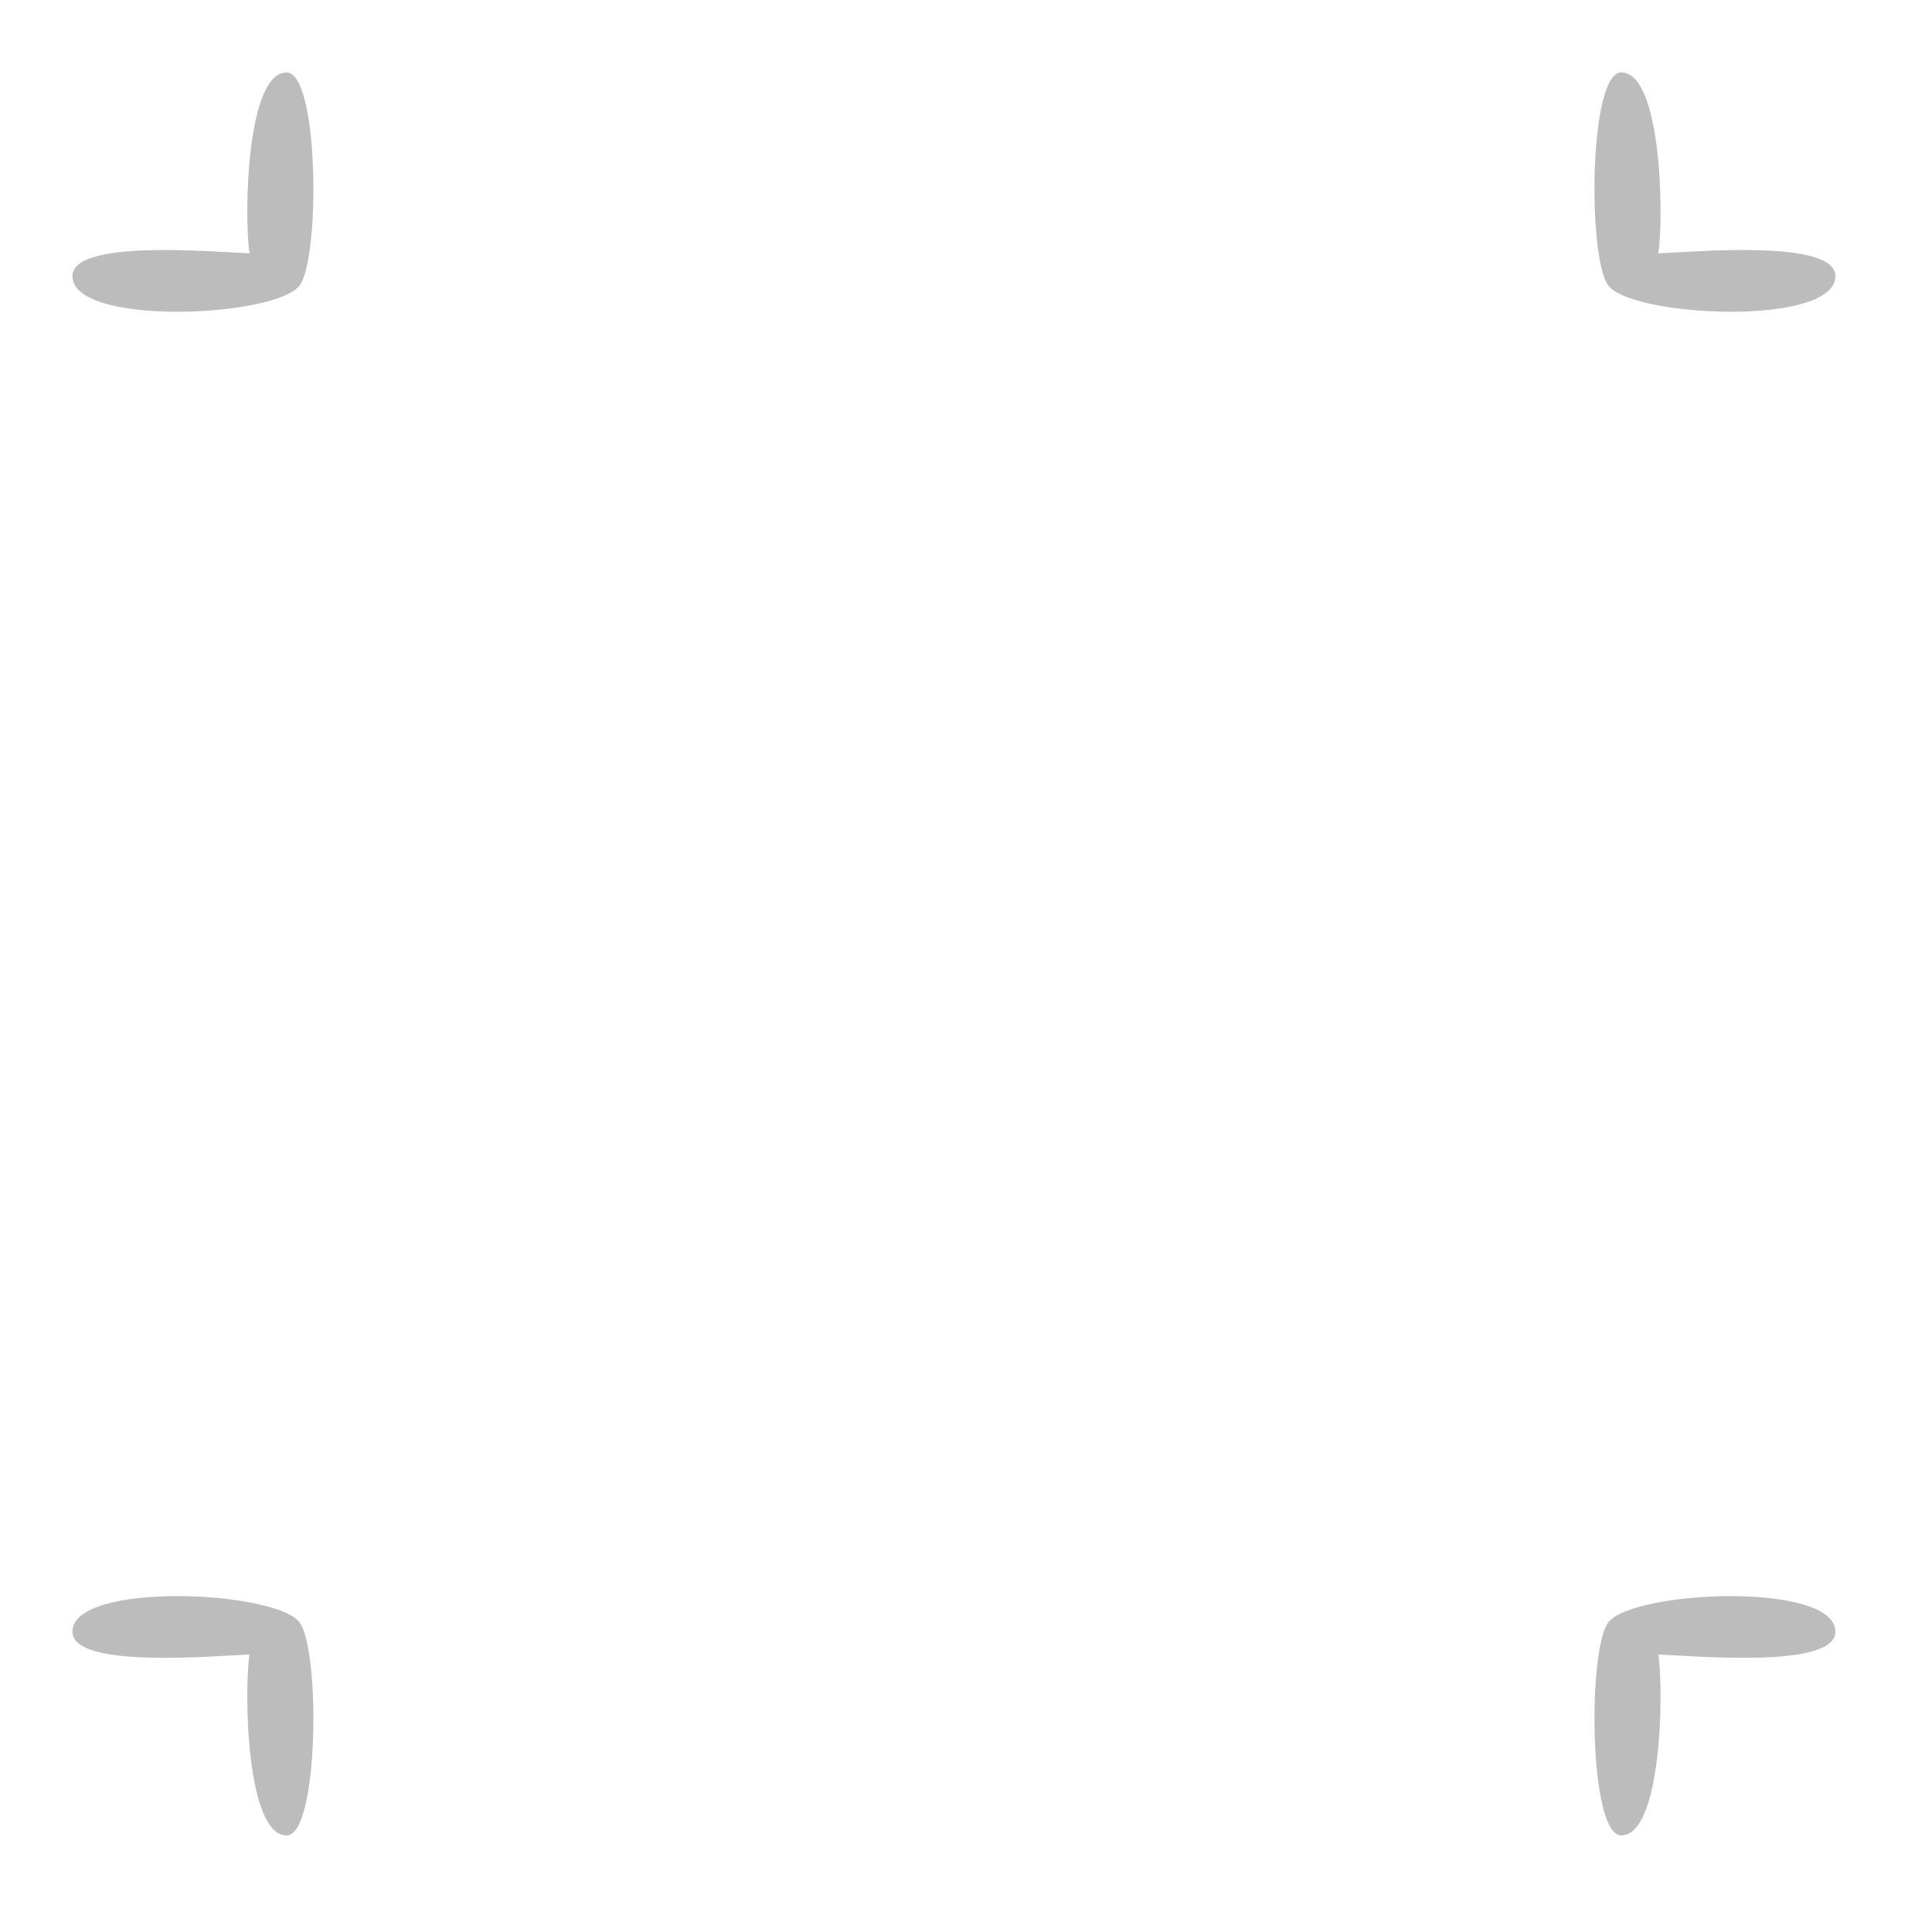
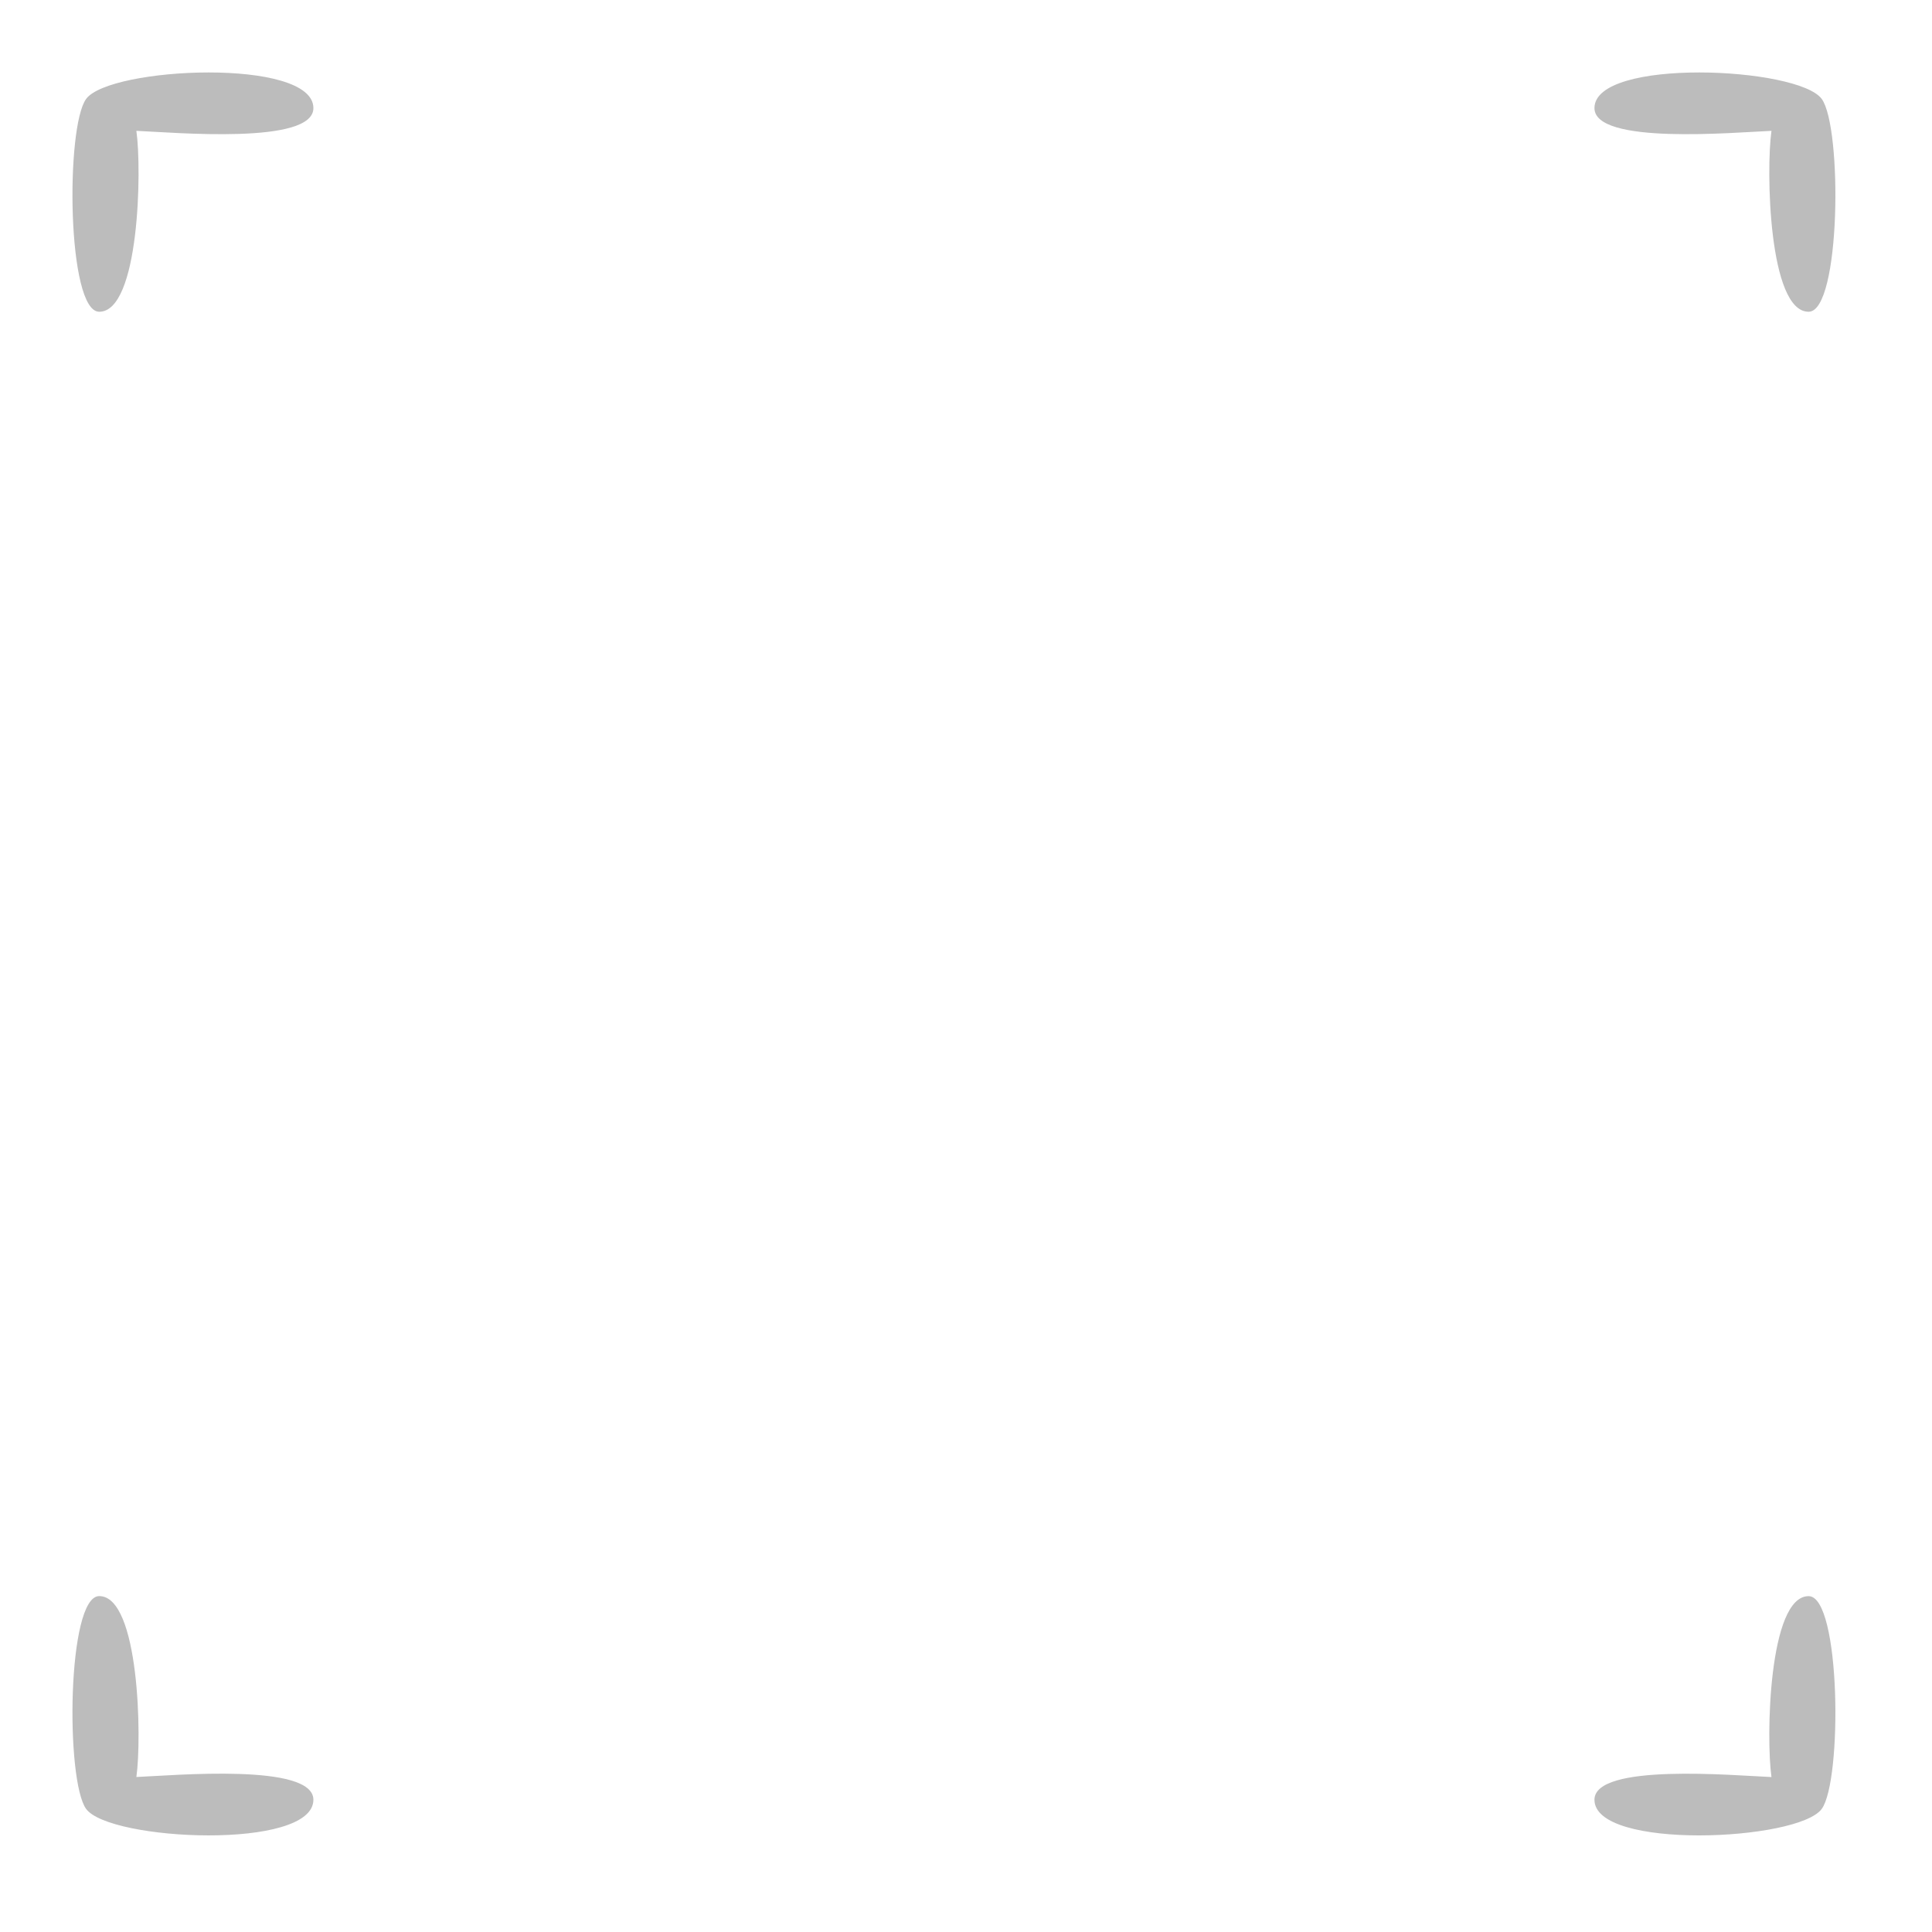
<svg xmlns="http://www.w3.org/2000/svg" version="1.1" id="Layer_1" x="0px" y="0px" width="80px" height="80px" viewBox="0 0 80 80" enable-background="new 0 0 80 80" xml:space="preserve">
-   <path fill="#BCBCBC" d="M11.868,3c-1.663,0-1.767,5.903-1.538,7.491C8.769,10.425,3,9.905,3,11.433c0,2.098,8.438,1.711,9.411,0.379  C13.265,10.643,13.205,3,11.868,3z" />
-   <path fill="#BCBCBC" d="M11.868,76c-1.663,0-1.767-5.903-1.538-7.491C8.769,68.575,3,69.095,3,67.567  c0-2.098,8.438-1.711,9.411-0.379C13.265,68.357,13.205,76,11.868,76z" />
-   <path fill="#BCBCBC" d="M67.132,3c1.663,0,1.767,5.903,1.538,7.491C70.231,10.425,76,9.905,76,11.433  c0,2.098-8.438,1.711-9.411,0.379C65.735,10.643,65.795,3,67.132,3z" />
-   <path fill="#BCBCBC" d="M67.132,76c1.663,0,1.767-5.903,1.538-7.491c1.562,0.066,7.33,0.586,7.33-0.941  c0-2.098-8.438-1.711-9.411-0.379C65.735,68.357,65.795,76,67.132,76z" />
+   <path fill="#BCBCBC" d="M4.109,12.909c1.663,0,1.767-5.903,1.538-7.491c1.561,0.066,7.33,0.586,7.33-0.942  c0-2.098-8.438-1.711-9.411-0.379C2.712,5.266,2.772,12.909,4.109,12.909z" />
+   <path fill="#BCBCBC" d="M4.109,66.091c1.663,0,1.767,5.902,1.538,7.491c1.561-0.066,7.33-0.586,7.33,0.942  c0,2.098-8.438,1.711-9.411,0.379C2.712,73.733,2.772,66.091,4.109,66.091z" />
+   <path fill="#BCBCBC" d="M74.891,12.909c-1.663,0-1.767-5.903-1.538-7.491c-1.561,0.066-7.33,0.586-7.33-0.942  c0-2.098,8.438-1.711,9.411-0.379C76.288,5.266,76.228,12.909,74.891,12.909z" />
+   <path fill="#BCBCBC" d="M74.891,66.093c-1.663,0-1.767,5.902-1.538,7.491c-1.562-0.066-7.33-0.586-7.33,0.94  c0,2.099,8.438,1.711,9.411,0.379C76.288,73.735,76.228,66.093,74.891,66.093z" />
</svg>
